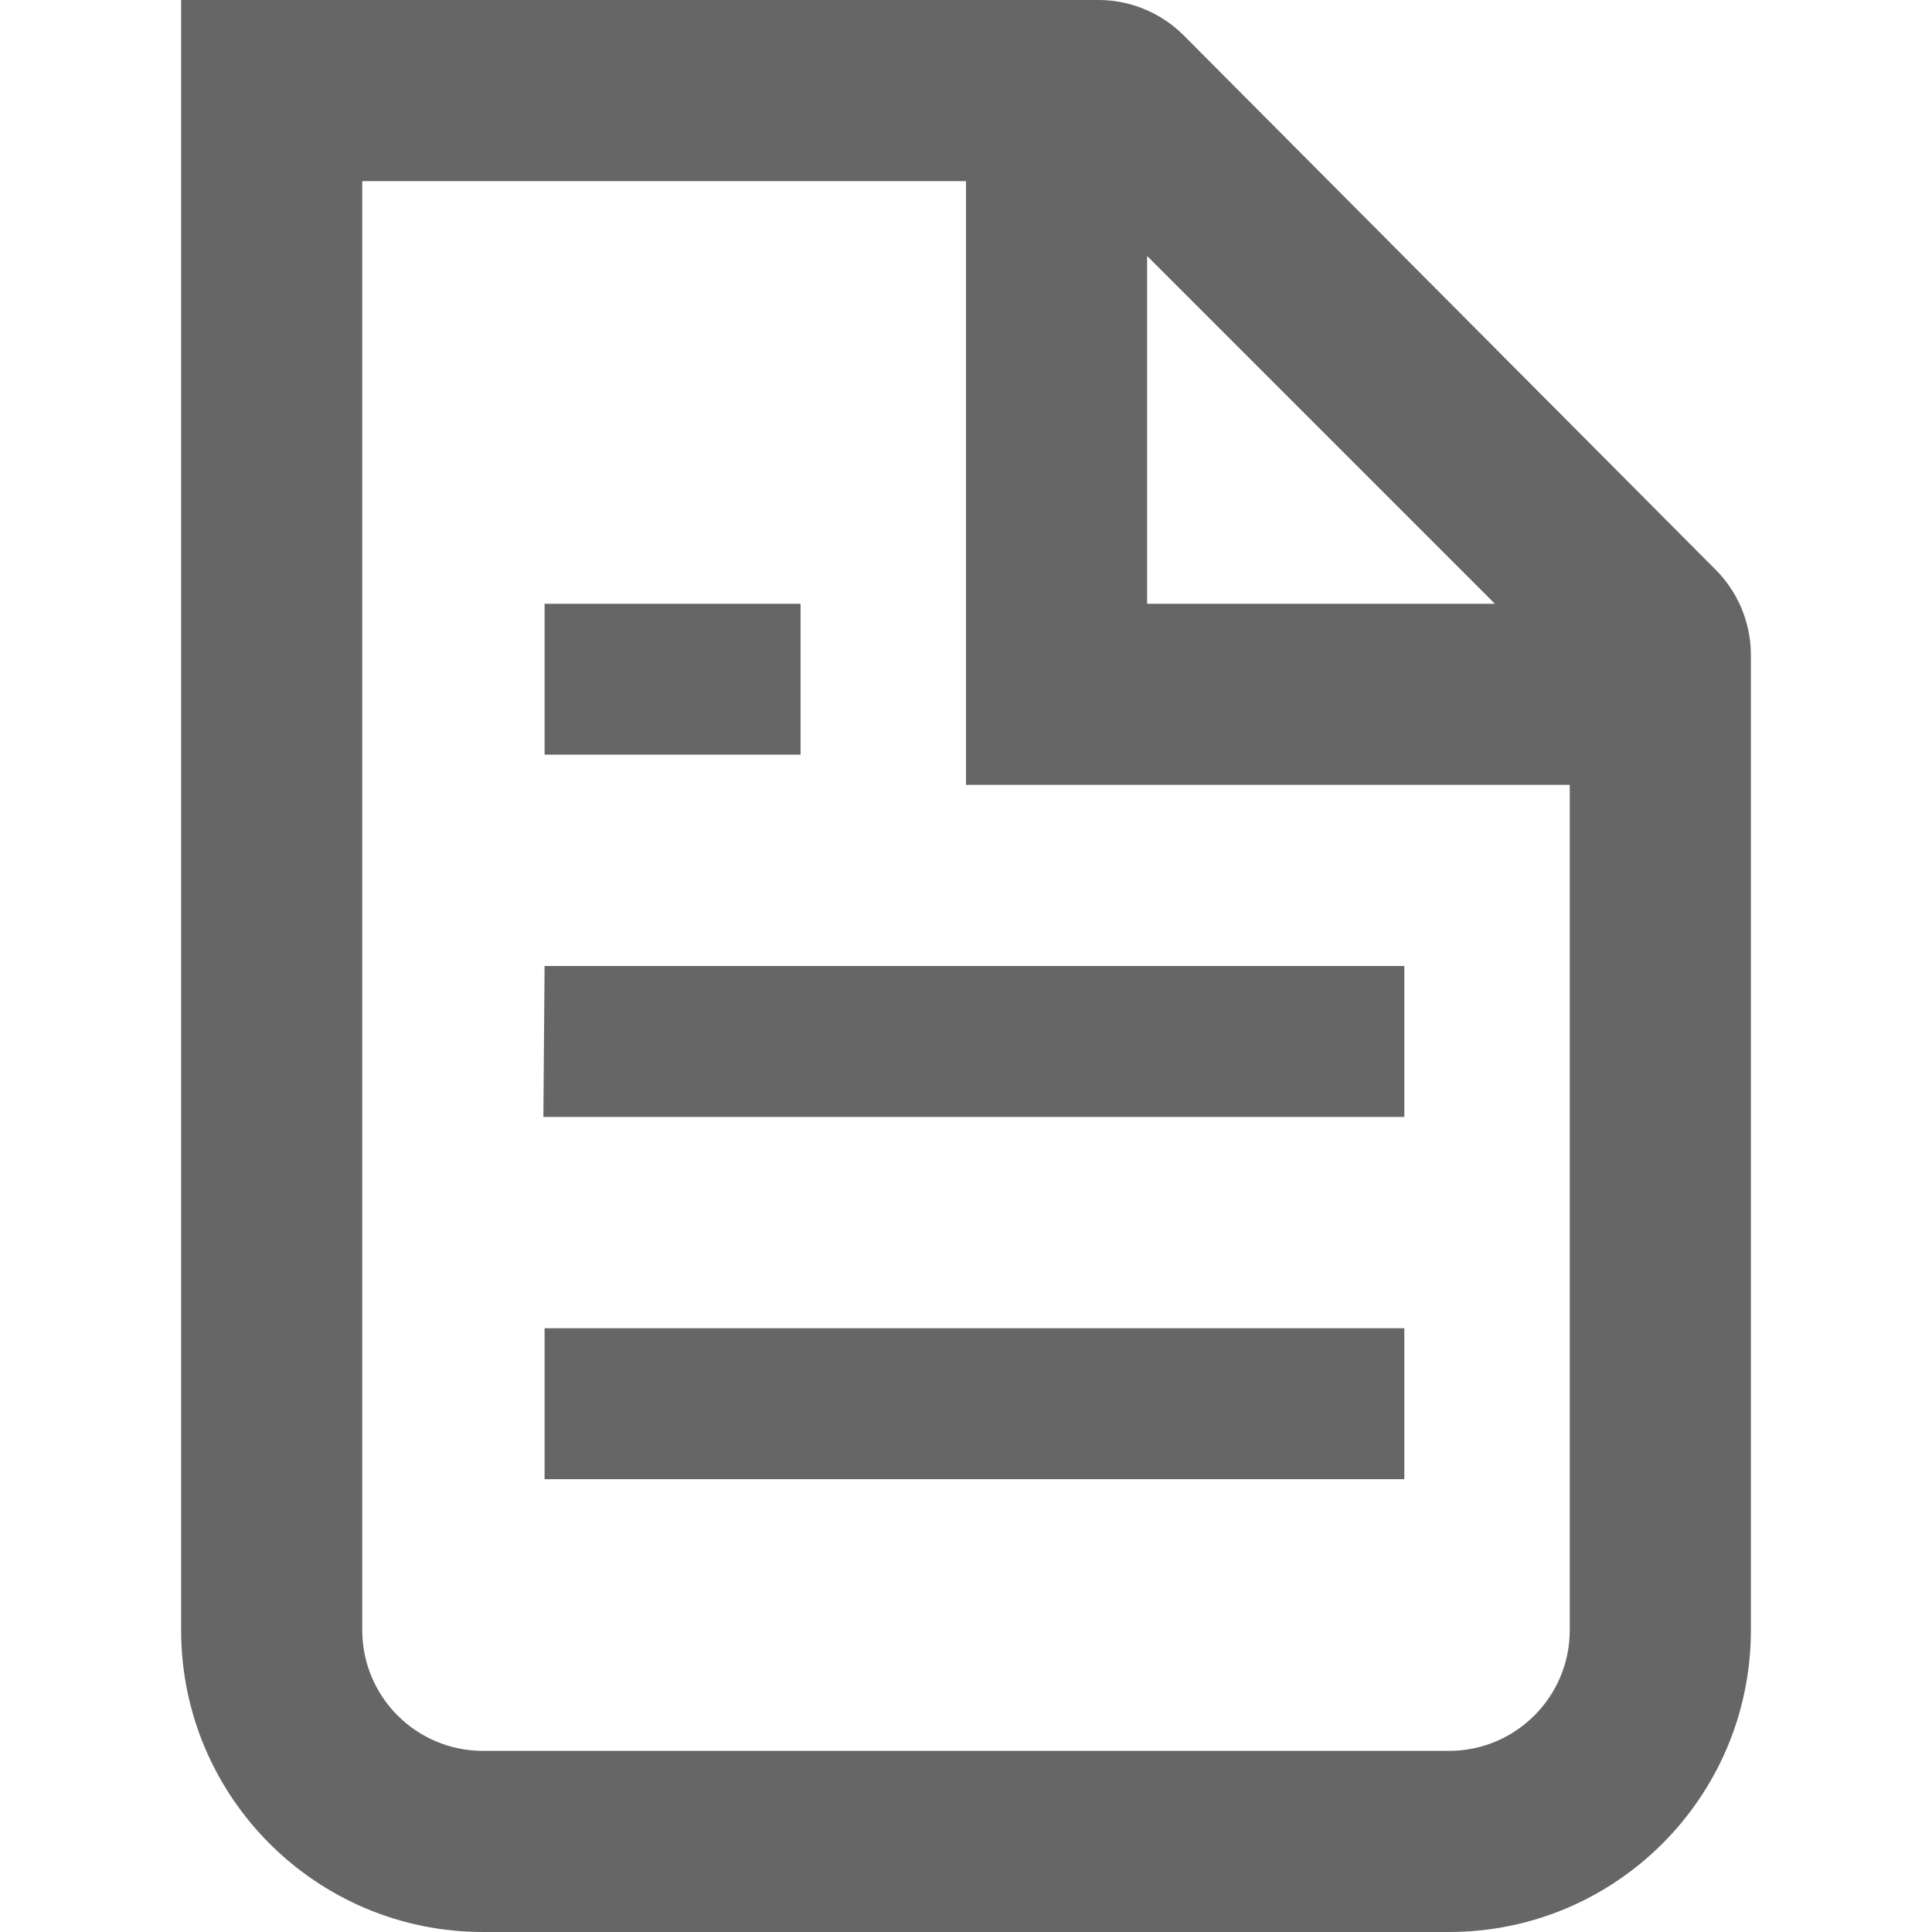
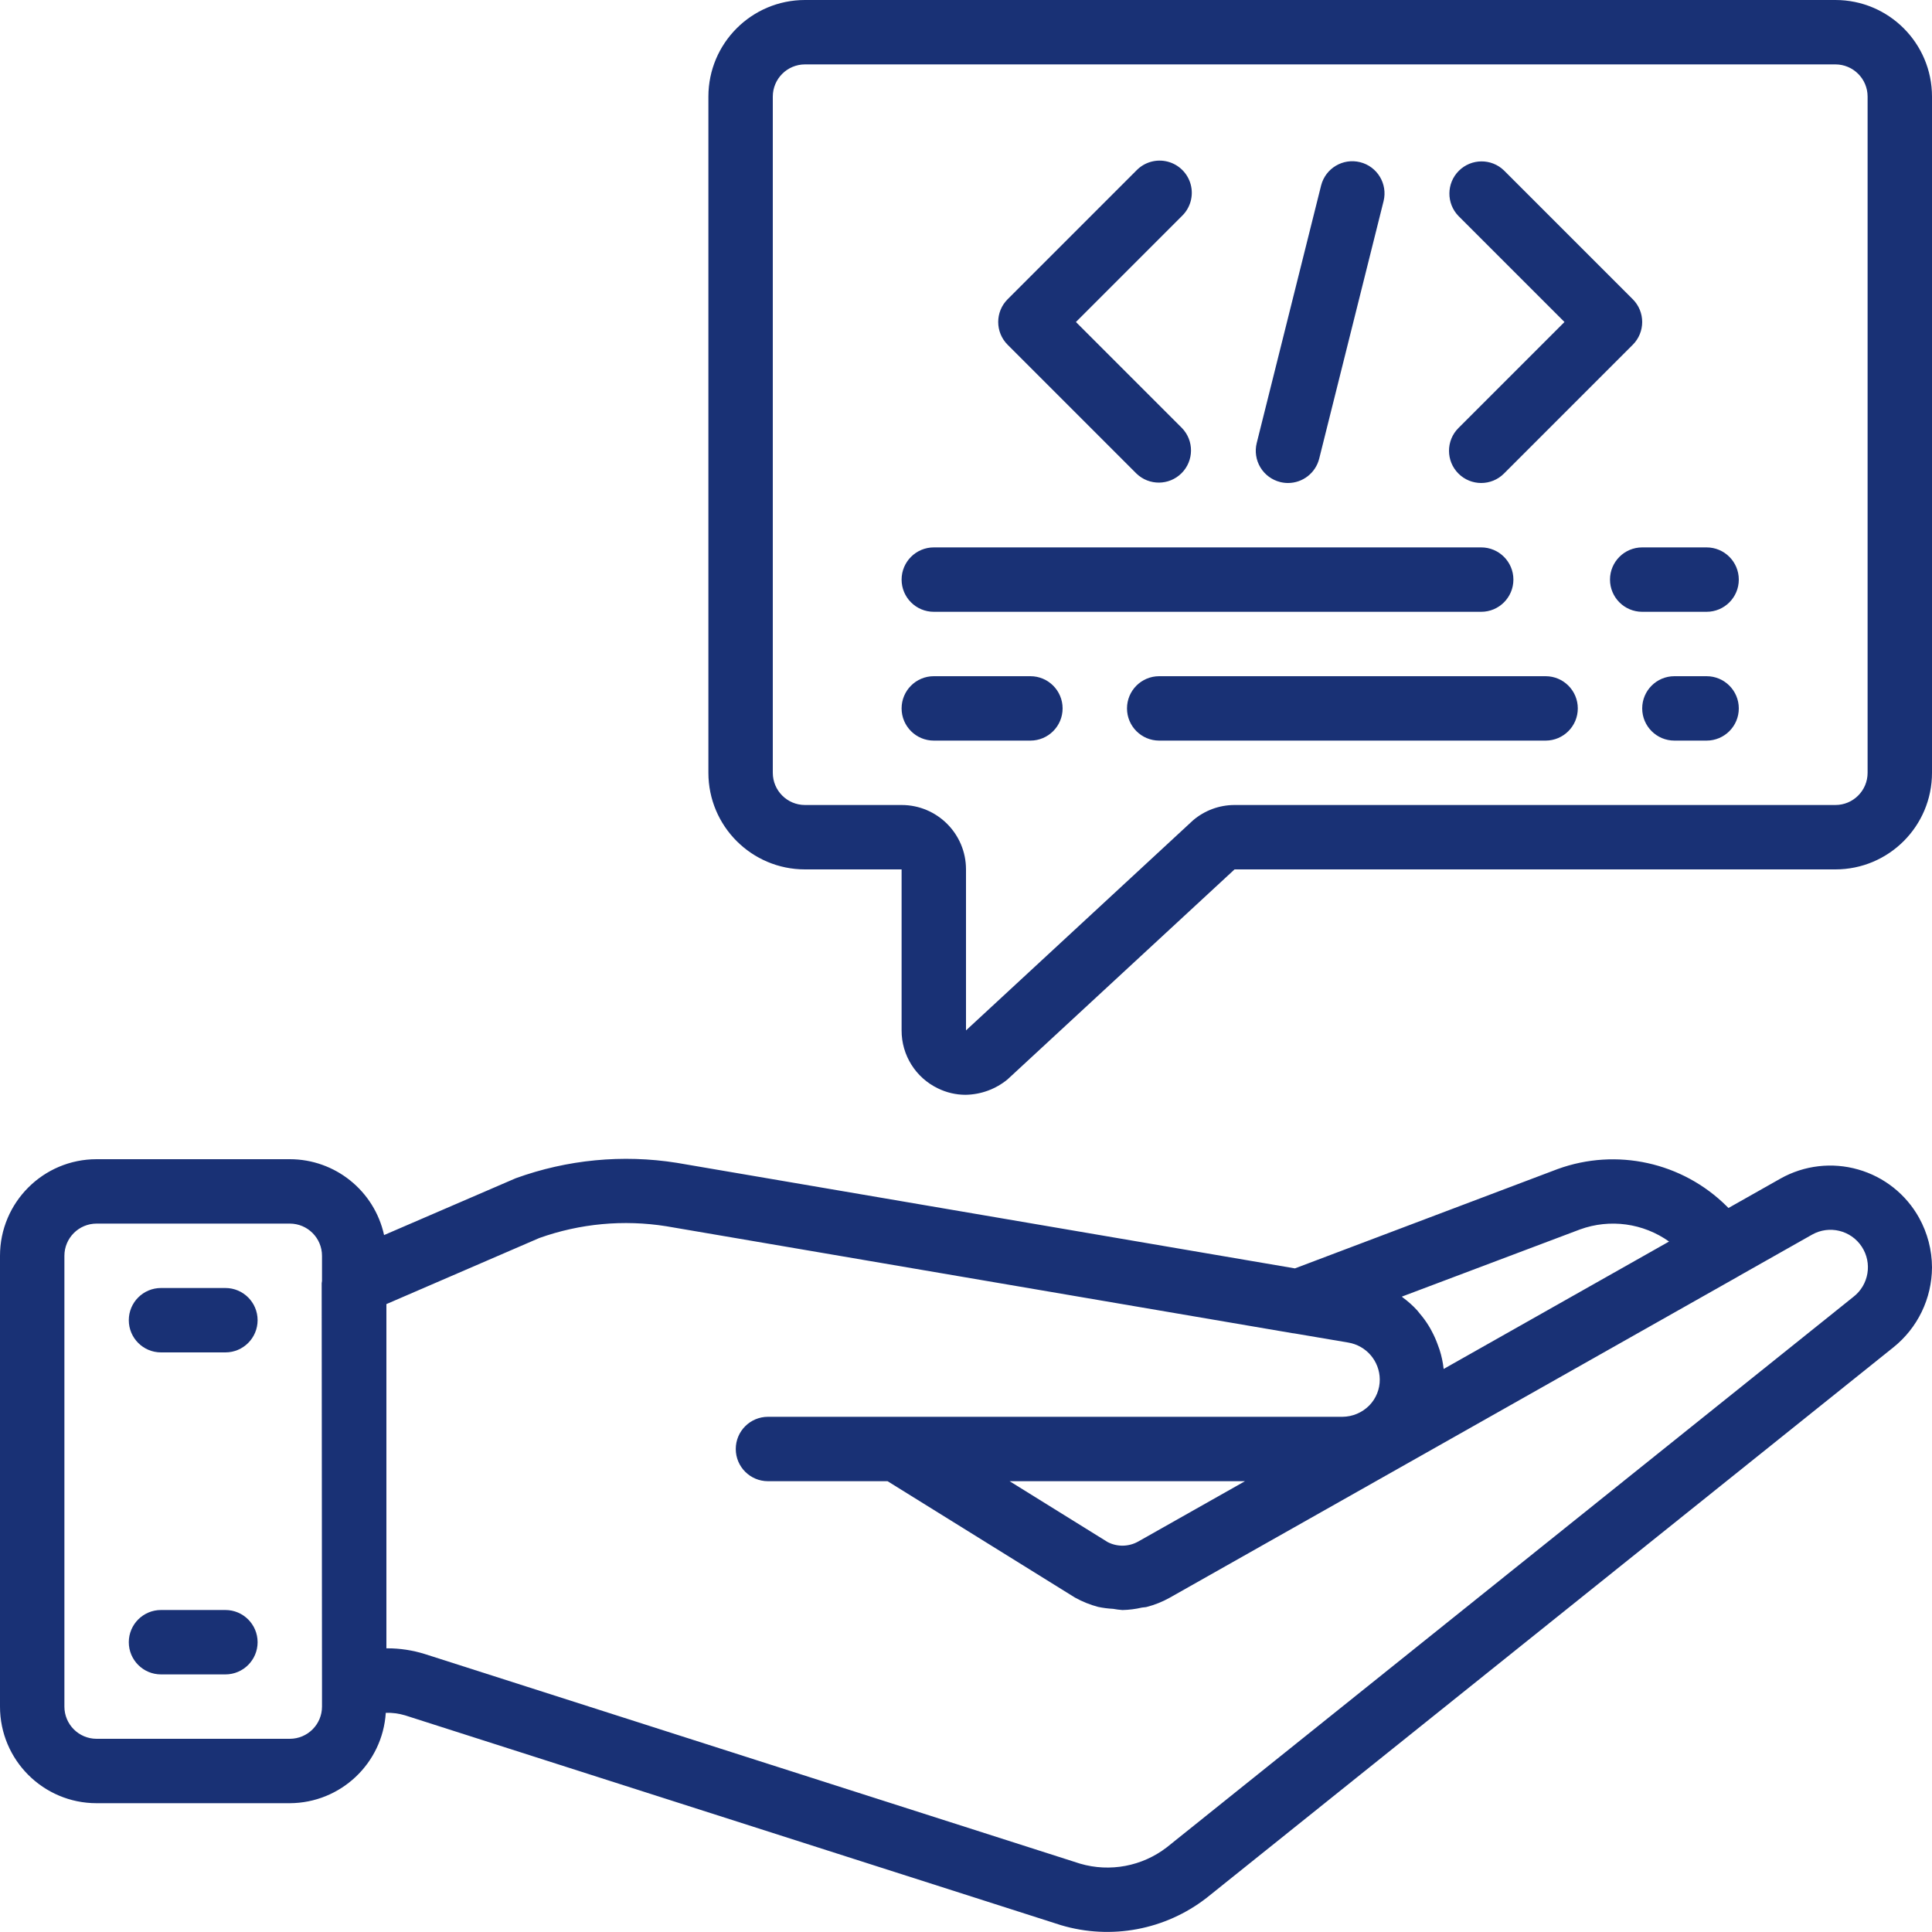
- <svg xmlns="http://www.w3.org/2000/svg" fill="none" viewBox="0 0 16 16">
-   <path d="M14.5 13.5V5.41a1 1 0 0 0-.3-.7L9.8.29A1 1 0 0 0 9.08 0H1.5v13.5A2.5 2.5 0 0 0 4 16h8a2.5 2.5 0 0 0 2.5-2.5m-1.5 0v-7H8v-5H3v12a1 1 0 0 0 1 1h8a1 1 0 0 0 1-1M9.5 5V2.12L12.38 5zM5.13 5h-.62v1.25h2.12V5zm-.62 3h7.12v1.25H4.5zm.62 3h-.62v1.25h7.12V11z" clip-rule="evenodd" fill="#666" fill-rule="evenodd" />
+ <svg xmlns="http://www.w3.org/2000/svg" version="1.1" width="512" height="512" x="0" y="0" viewBox="0 0 60 60" style="enable-background:new 0 0 512 512" xml:space="preserve">
+   <g>
+     <g fill="#000" fill-rule="nonzero">
+       <path d="M57 0H25a3 3 0 0 0-3 3v21a3 3 0 0 0 3 3h3v5a1.99 1.99 0 0 0 1.127 1.8c.267.131.561.2.859.2a2.1 2.1 0 0 0 1.3-.475L38.34 27H57a3 3 0 0 0 3-3V3a3 3 0 0 0-3-3m1 24a1 1 0 0 1-1 1H38.34c-.472 0-.929.169-1.288.475L30 32v-5a2 2 0 0 0-2-2h-3a1 1 0 0 1-1-1V3a1 1 0 0 1 1-1h32a1 1 0 0 1 1 1zM57.708 36.32a3.15 3.15 0 0 0-2.41.28l-1.619.915-.052-.052a5.02 5.02 0 0 0-5.25-1.158l-8.162 3.086-19.2-3.279c-1.68-.266-3.4-.1-5 .48l-4.087 1.764A3 3 0 0 0 9 36H3a3 3 0 0 0-3 3v14a3 3 0 0 0 3 3h6a3 3 0 0 0 2.981-2.807 1.9 1.9 0 0 1 .6.079l20.369 6.516a5.03 5.03 0 0 0 4.522-.848L58.8 41.844A3.2 3.2 0 0 0 60 39.36a3.2 3.2 0 0 0-.4-1.538 3.15 3.15 0 0 0-1.892-1.502M34.4 47.891 31.354 46h7.31l-3.32 1.876a1 1 0 0 1-.944.015m14.672-9.711a3 3 0 0 1 2.762.377l-7 3.957a3 3 0 0 0-.128-.6q-.029-.086-.062-.171a3 3 0 0 0-.179-.4q-.043-.084-.093-.165a3 3 0 0 0-.293-.4c-.023-.026-.041-.056-.065-.081a3 3 0 0 0-.446-.4q-.017-.014-.033-.029zM10 53a1 1 0 0 1-1 1H3a1 1 0 0 1-1-1V39a1 1 0 0 1 1-1h6a1 1 0 0 1 1 1v.784c0 .023-.01.044-.01.067l.01 12.52zm47.554-12.721L36.236 57.37a3.02 3.02 0 0 1-2.691.508l-20.357-6.512a3.9 3.9 0 0 0-1.161-.176H12V40.5l4.748-2.052a8 8 0 0 1 3.944-.366l19.44 3.32.07.009 1.667.283c.561.093.975.574.981 1.143.003.304-.115.597-.329.814-.22.221-.519.347-.831.349H23.85a1 1 0 0 0 0 2h3.714l5.82 3.614q.342.19.72.29.23.048.464.06.144.026.289.037h.005q.304-.007.6-.076c.048-.01.1-.007.147-.019q.376-.097.715-.286L54 39.631l.006-.005 2.269-1.283a1.163 1.163 0 0 1 1.279 1.936" fill="#193175" opacity="1" data-original="#000000" />
+       <path d="M35.293 14.707a1 1 0 0 0 1.414-1.414L33.414 10l3.293-3.293a1 1 0 1 0-1.414-1.414l-4 4a1 1 0 0 0 0 1.414zM45.293 14.707a1 1 0 0 0 1.414 0l4-4a1 1 0 0 0 0-1.414l-4-4a1 1 0 0 0-1.414 1.414L48.586 10l-3.293 3.293a1 1 0 0 0 0 1.414M39.758 14.97q.12.03.242.03a1 1 0 0 0 .969-.757l2-8a1 1 0 0 0-1.94-.486l-2 8a1 1 0 0 0 .729 1.213M53 17h-2a1 1 0 0 0 0 2h2a1 1 0 0 0 0-2M29 19h17a1 1 0 0 0 0-2H29a1 1 0 0 0 0 2M53 21h-1a1 1 0 0 0 0 2h1a1 1 0 0 0 0-2M48 21H36a1 1 0 0 0 0 2h12a1 1 0 0 0 0-2M32 21h-3a1 1 0 0 0 0 2h3a1 1 0 0 0 0-2M7 40H5a1 1 0 0 0 0 2h2a1 1 0 0 0 0-2M7 50H5a1 1 0 0 0 0 2h2a1 1 0 0 0 0-2" fill="#193175" opacity="1" data-original="#000000" />
+     </g>
+   </g>
</svg>
